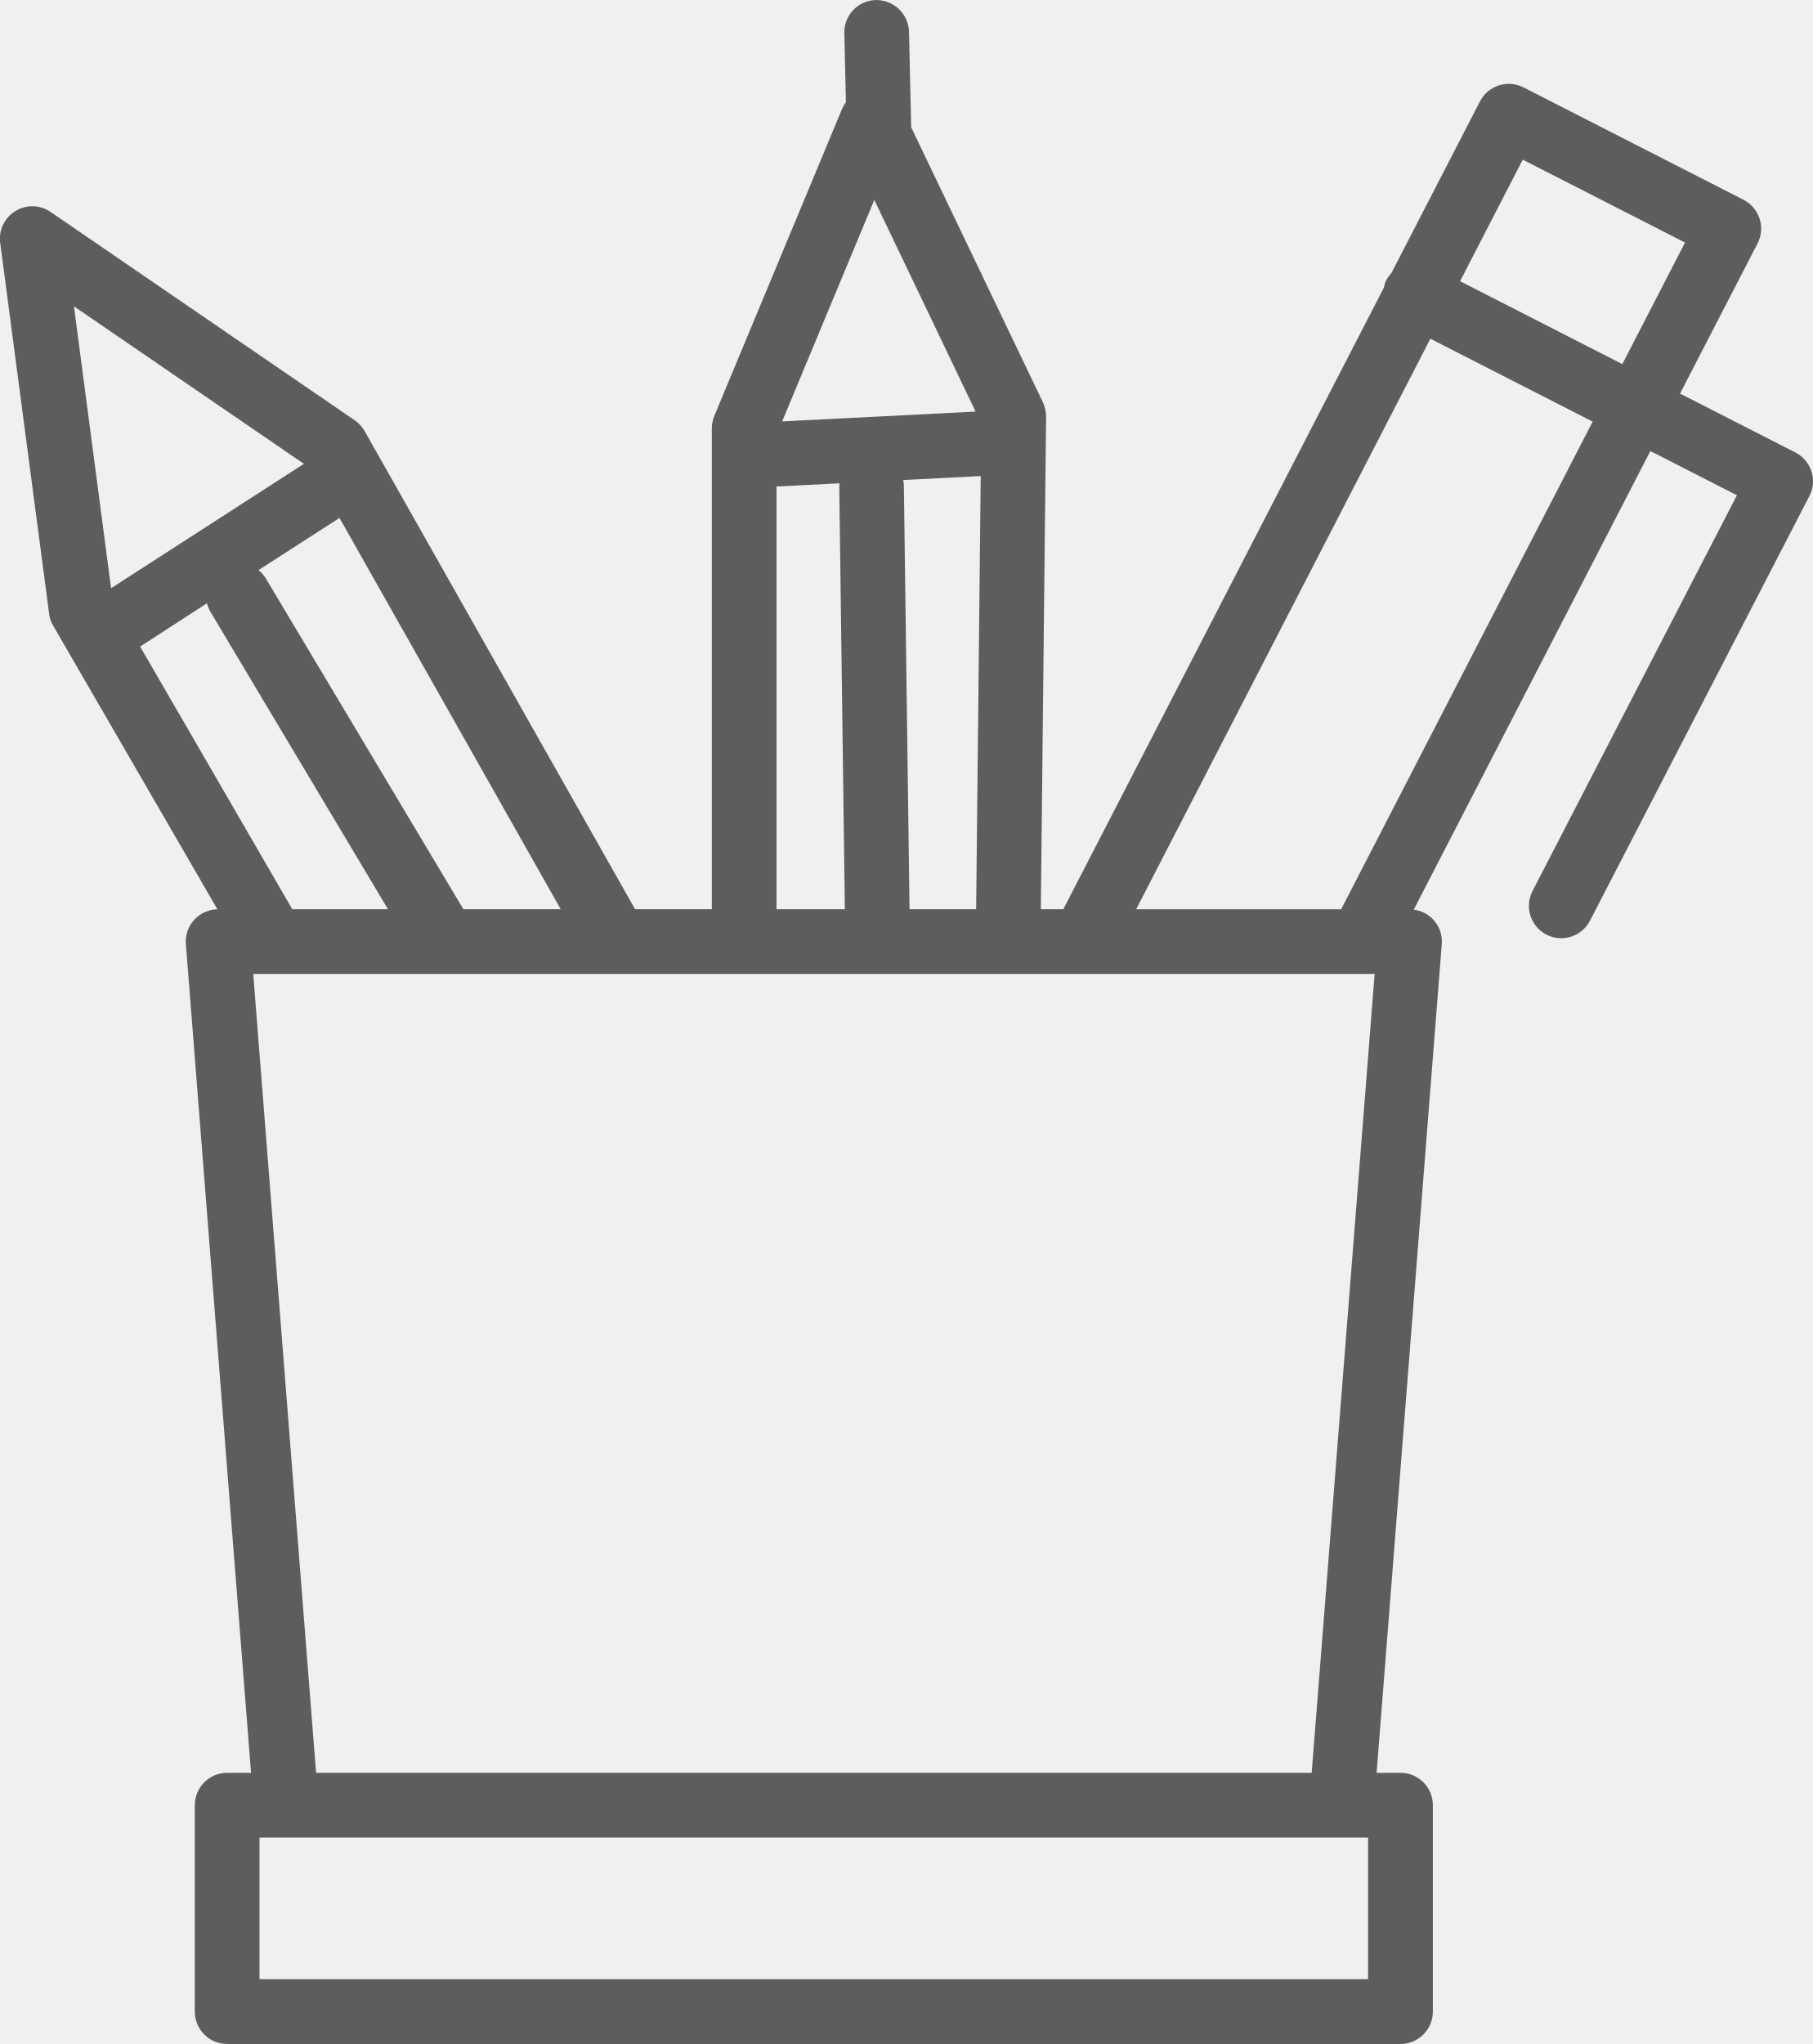
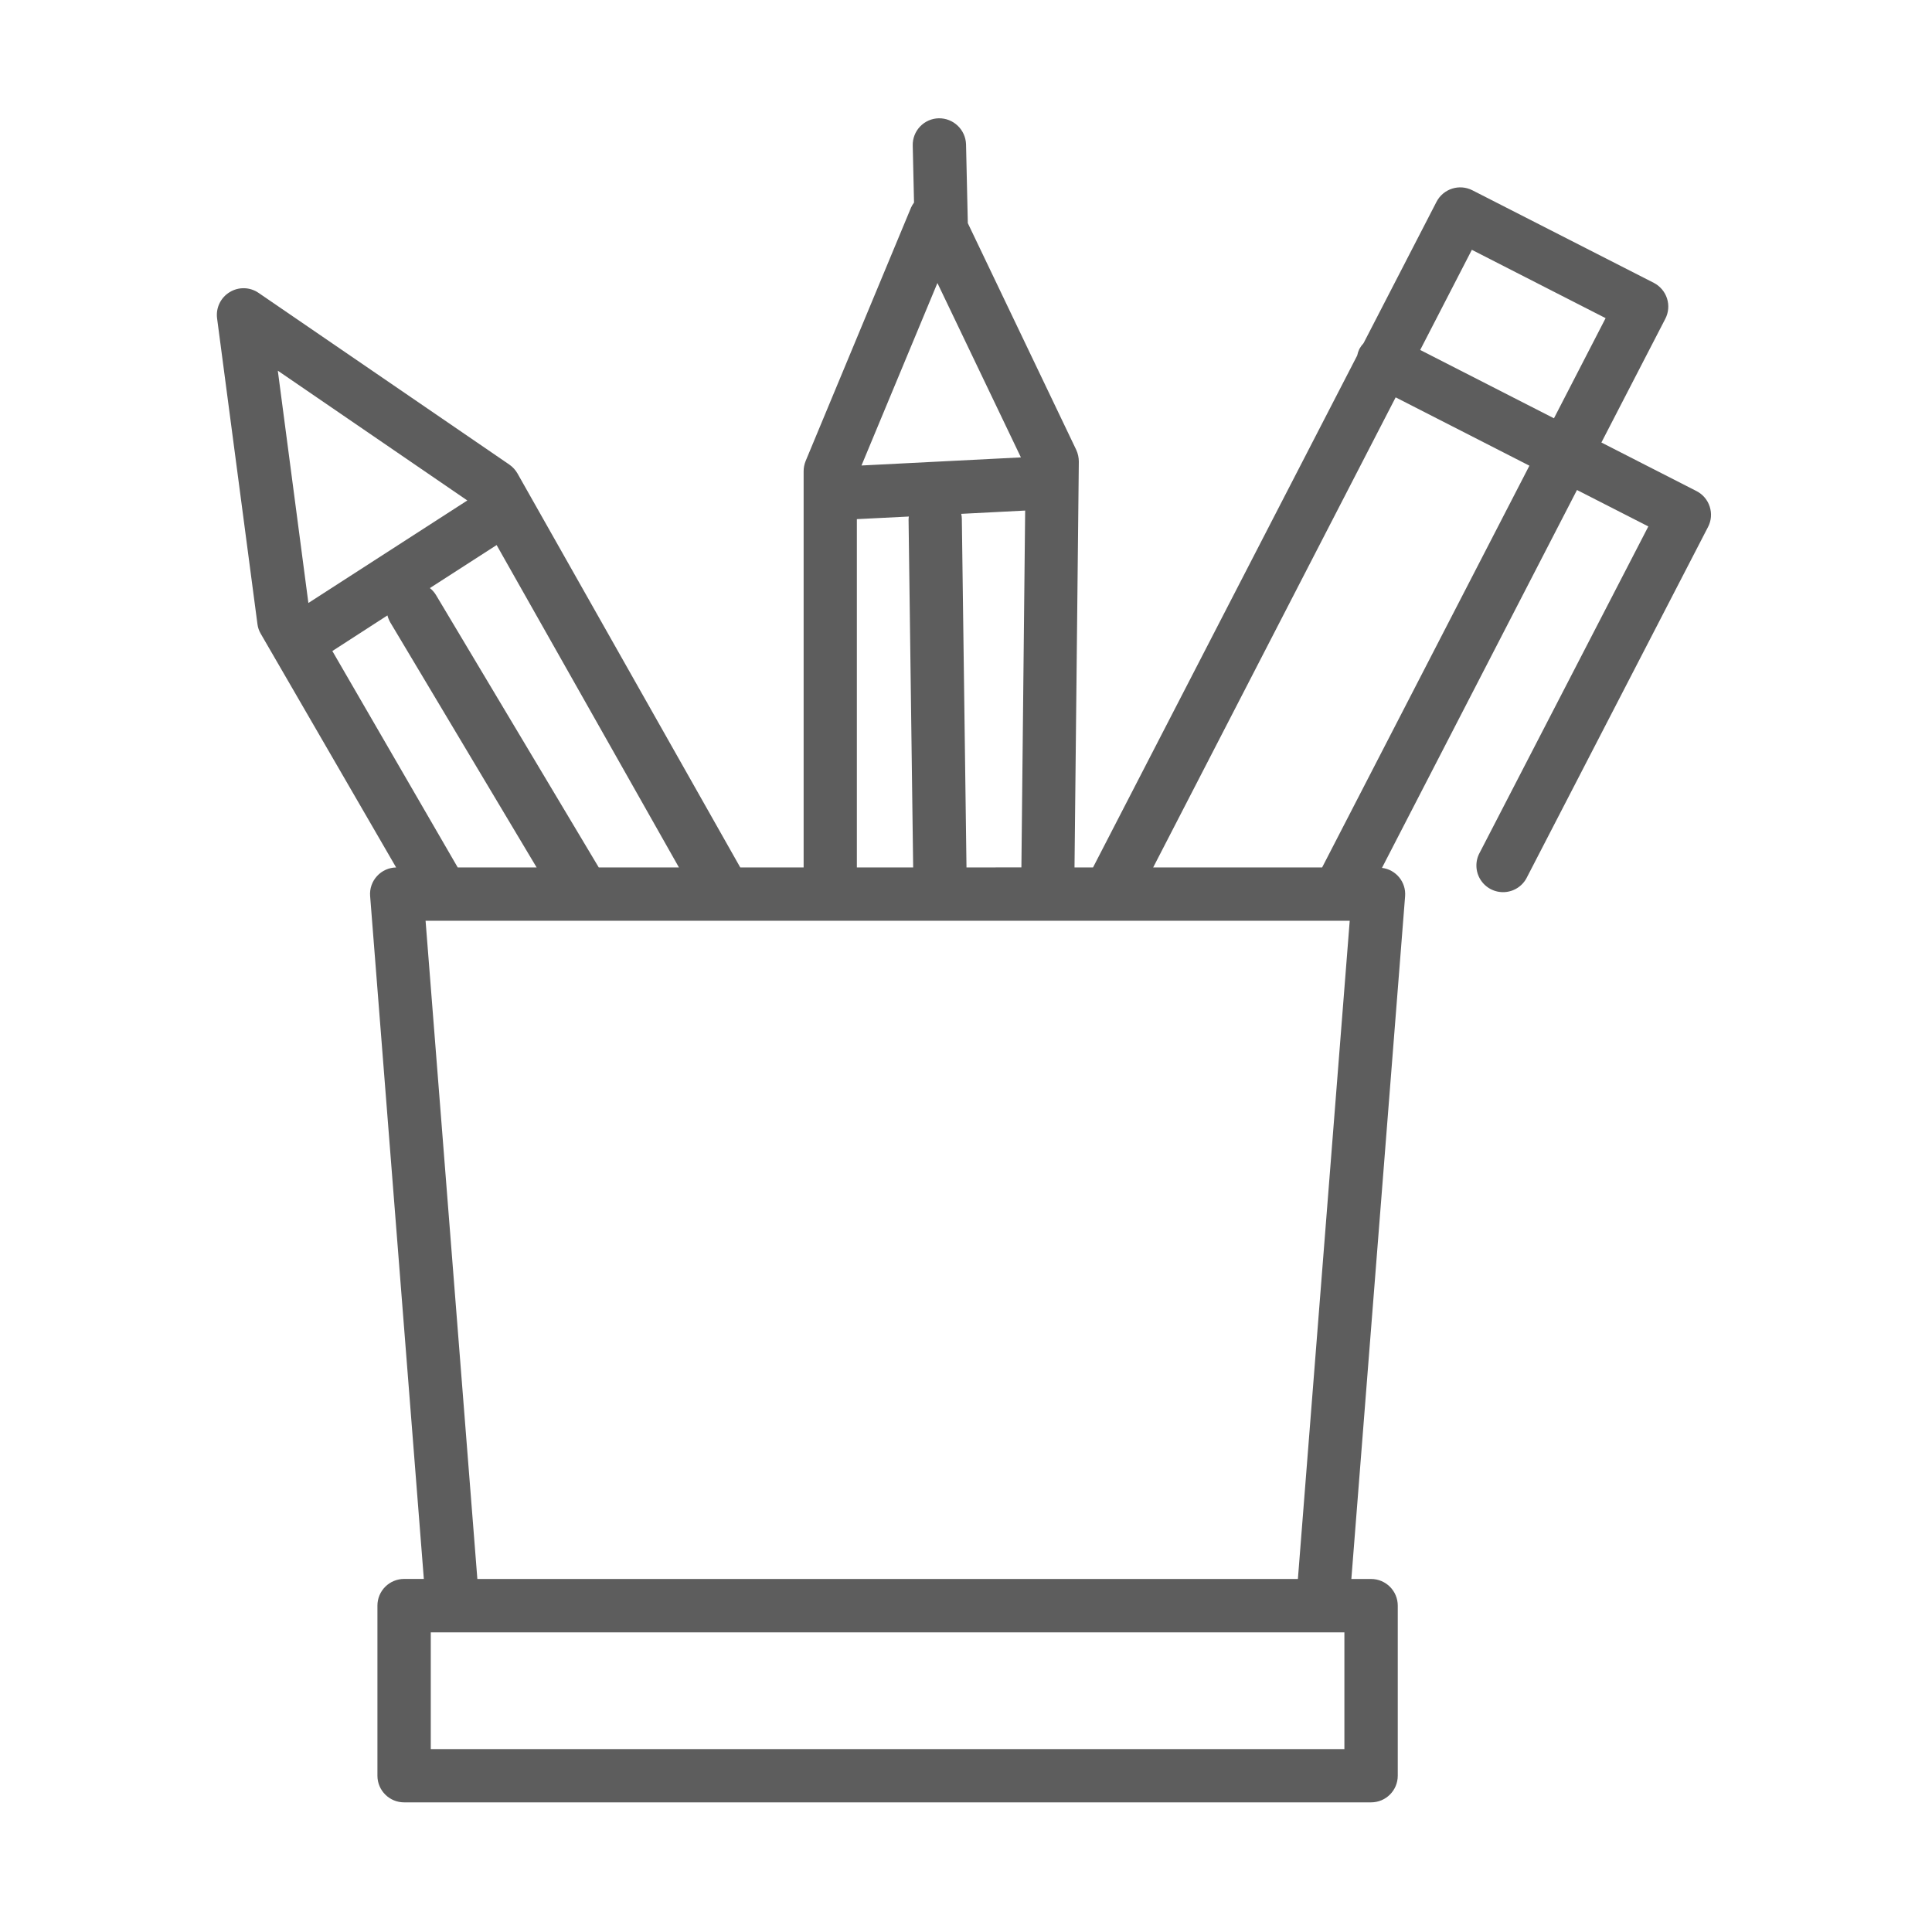
- <svg xmlns="http://www.w3.org/2000/svg" viewBox="0 0 75.391 84.979">
+ <svg xmlns="http://www.w3.org/2000/svg" viewBox="0 0 98 98">
  <defs>
-     <style>.a{fill:#5d5d5d;}.b{clip-path:url(#a);}</style>
+     <style>.a{fill:#5d5d5d;}.b{fill:#fff;}.c{clip-path:url(#a);}</style>
    <clipPath id="a">
-       <path class="a" d="M0,60.426H75.391V-24.552H0Z" transform="translate(0 24.552)" />
+       <path class="a" d="M0,60.876H75.79V-24.552H0Z" transform="translate(0 24.552)" />
    </clipPath>
  </defs>
-   <g class="b" transform="translate(0 0)">
-     <g transform="translate(0.001 0.002)">
-       <path class="a" d="M53.563,13.933a1.342,1.342,0,0,0-.668-.786L48.1,10.7l3.222-6.24a1.337,1.337,0,0,0,.087-1.031,1.352,1.352,0,0,0-.668-.786L41.591-2.03a1.35,1.35,0,0,0-1.81.581L36.1,5.685a1.489,1.489,0,0,0-.211.291,1.5,1.5,0,0,0-.111.332L22.454,32.138h-.935l.218-20.476a1.421,1.421,0,0,0-.132-.6L16.127-.372l-.09-3.977a1.359,1.359,0,0,0-1.378-1.312,1.342,1.342,0,0,0-1.312,1.374l.066,2.876a1.4,1.4,0,0,0-.149.249l-5.327,12.8a1.382,1.382,0,0,0-.1.516V32.138H4.646L-6.6,12.261a1.386,1.386,0,0,0-.412-.45l-12.65-8.663a1.338,1.338,0,0,0-1.464-.035,1.343,1.343,0,0,0-.63,1.322l2.035,15.419a1.274,1.274,0,0,0,.17.5l6.829,11.789a1.33,1.33,0,0,0-.959.429,1.328,1.328,0,0,0-.353,1.018l2.71,34.452h-.993a1.346,1.346,0,0,0-1.346,1.346v8.584a1.345,1.345,0,0,0,1.346,1.343H36.475a1.345,1.345,0,0,0,1.346-1.343V69.387a1.346,1.346,0,0,0-1.346-1.346h-.993l2.71-34.452a1.334,1.334,0,0,0-1.166-1.433l9.84-19.067,3.6,1.838-8.5,16.454a1.344,1.344,0,1,0,2.388,1.236l9.124-17.655a1.328,1.328,0,0,0,.087-1.028M41.559.974l6.749,3.447L45.7,9.475,38.953,6.028Zm-25.5,31.164-.235-17.576a1.145,1.145,0,0,0-.031-.267l3.226-.166-.19,18.008ZM14.594,2.649l4.212,8.8-8.044.408ZM10.527,14.563l2.624-.132a.91.91,0,0,0-.014.17l.232,17.538H10.527ZM-9.61,32.138l-6.327-10.92,2.779-1.8a1.454,1.454,0,0,0,.142.35L-5.63,32.138Zm7.116,0-8.213-13.748a1.3,1.3,0,0,0-.308-.35l3.368-2.17,9.2,16.267ZM-9.126,13.621l-8.019,5.171L-18.689,7.073Zm44.254,63h-46.1V70.734h46.1ZM-8.62,68.041l-2.613-33.213H35.4L32.782,68.041Zm42.627-35.9H25.482L37.718,8.419l6.749,3.447Z" transform="translate(21.763 5.661)" />
+   <g transform="translate(-4501 -16952)">
+     <rect class="b" width="98" height="98" transform="translate(4501 16952)" />
+     <g transform="translate(4512 16958)">
+       <g class="c" transform="translate(0 0)">
+         <g transform="translate(0.001 0.002)">
+           <path class="a" d="M53.961,14.036a1.349,1.349,0,0,0-.672-.79l-4.823-2.463L51.707,4.51a1.344,1.344,0,0,0,.087-1.037,1.359,1.359,0,0,0-.672-.79l-9.2-4.694a1.357,1.357,0,0,0-1.82.585l-3.7,7.171a1.5,1.5,0,0,0-.212.292,1.507,1.507,0,0,0-.111.334l-13.4,25.967h-.939l.219-20.584a1.428,1.428,0,0,0-.132-.6L16.328-.344l-.09-4a1.366,1.366,0,0,0-1.385-1.319,1.349,1.349,0,0,0-1.319,1.381L13.6-1.388a1.4,1.4,0,0,0-.15.251L8.1,11.726a1.389,1.389,0,0,0-.1.518V32.338H4.786l-11.3-19.983a1.394,1.394,0,0,0-.414-.452L-19.647,3.194a1.345,1.345,0,0,0-1.472-.035,1.35,1.35,0,0,0-.633,1.329l2.046,15.5a1.28,1.28,0,0,0,.171.5l6.865,11.851a1.337,1.337,0,0,0-.964.431,1.335,1.335,0,0,0-.355,1.023l2.724,34.635h-1a1.353,1.353,0,0,0-1.354,1.354v8.629a1.352,1.352,0,0,0,1.354,1.35H36.783a1.352,1.352,0,0,0,1.354-1.35V69.784a1.353,1.353,0,0,0-1.354-1.354h-1L38.509,33.8a1.341,1.341,0,0,0-1.173-1.44l9.892-19.168,3.619,1.848L42.3,31.576a1.352,1.352,0,1,0,2.4,1.242L53.874,15.07a1.335,1.335,0,0,0,.087-1.033M41.895,1.009,48.68,4.475l-2.62,5.08L39.275,6.089ZM16.261,32.338,16.025,14.67a1.151,1.151,0,0,0-.031-.268l3.243-.167-.191,18.1ZM14.786,2.693l4.235,8.845-8.086.411ZM10.7,14.67l2.637-.132a.915.915,0,0,0-.014.17l.233,17.63H10.7ZM-9.546,32.338l-6.36-10.978,2.794-1.806a1.462,1.462,0,0,0,.143.351l7.425,12.432Zm7.154,0-8.257-13.82a1.309,1.309,0,0,0-.31-.351l3.386-2.182L1.675,32.338ZM-9.059,13.723l-8.062,5.2L-18.672,7.14ZM35.43,77.06H-10.913V71.138H35.43Zm-43.98-8.629-2.627-33.389H35.7L33.071,68.431ZM34.3,32.338h-8.57l12.3-23.845,6.785,3.466Z" transform="translate(21.763 5.661)" />
+         </g>
+       </g>
    </g>
  </g>
</svg>
